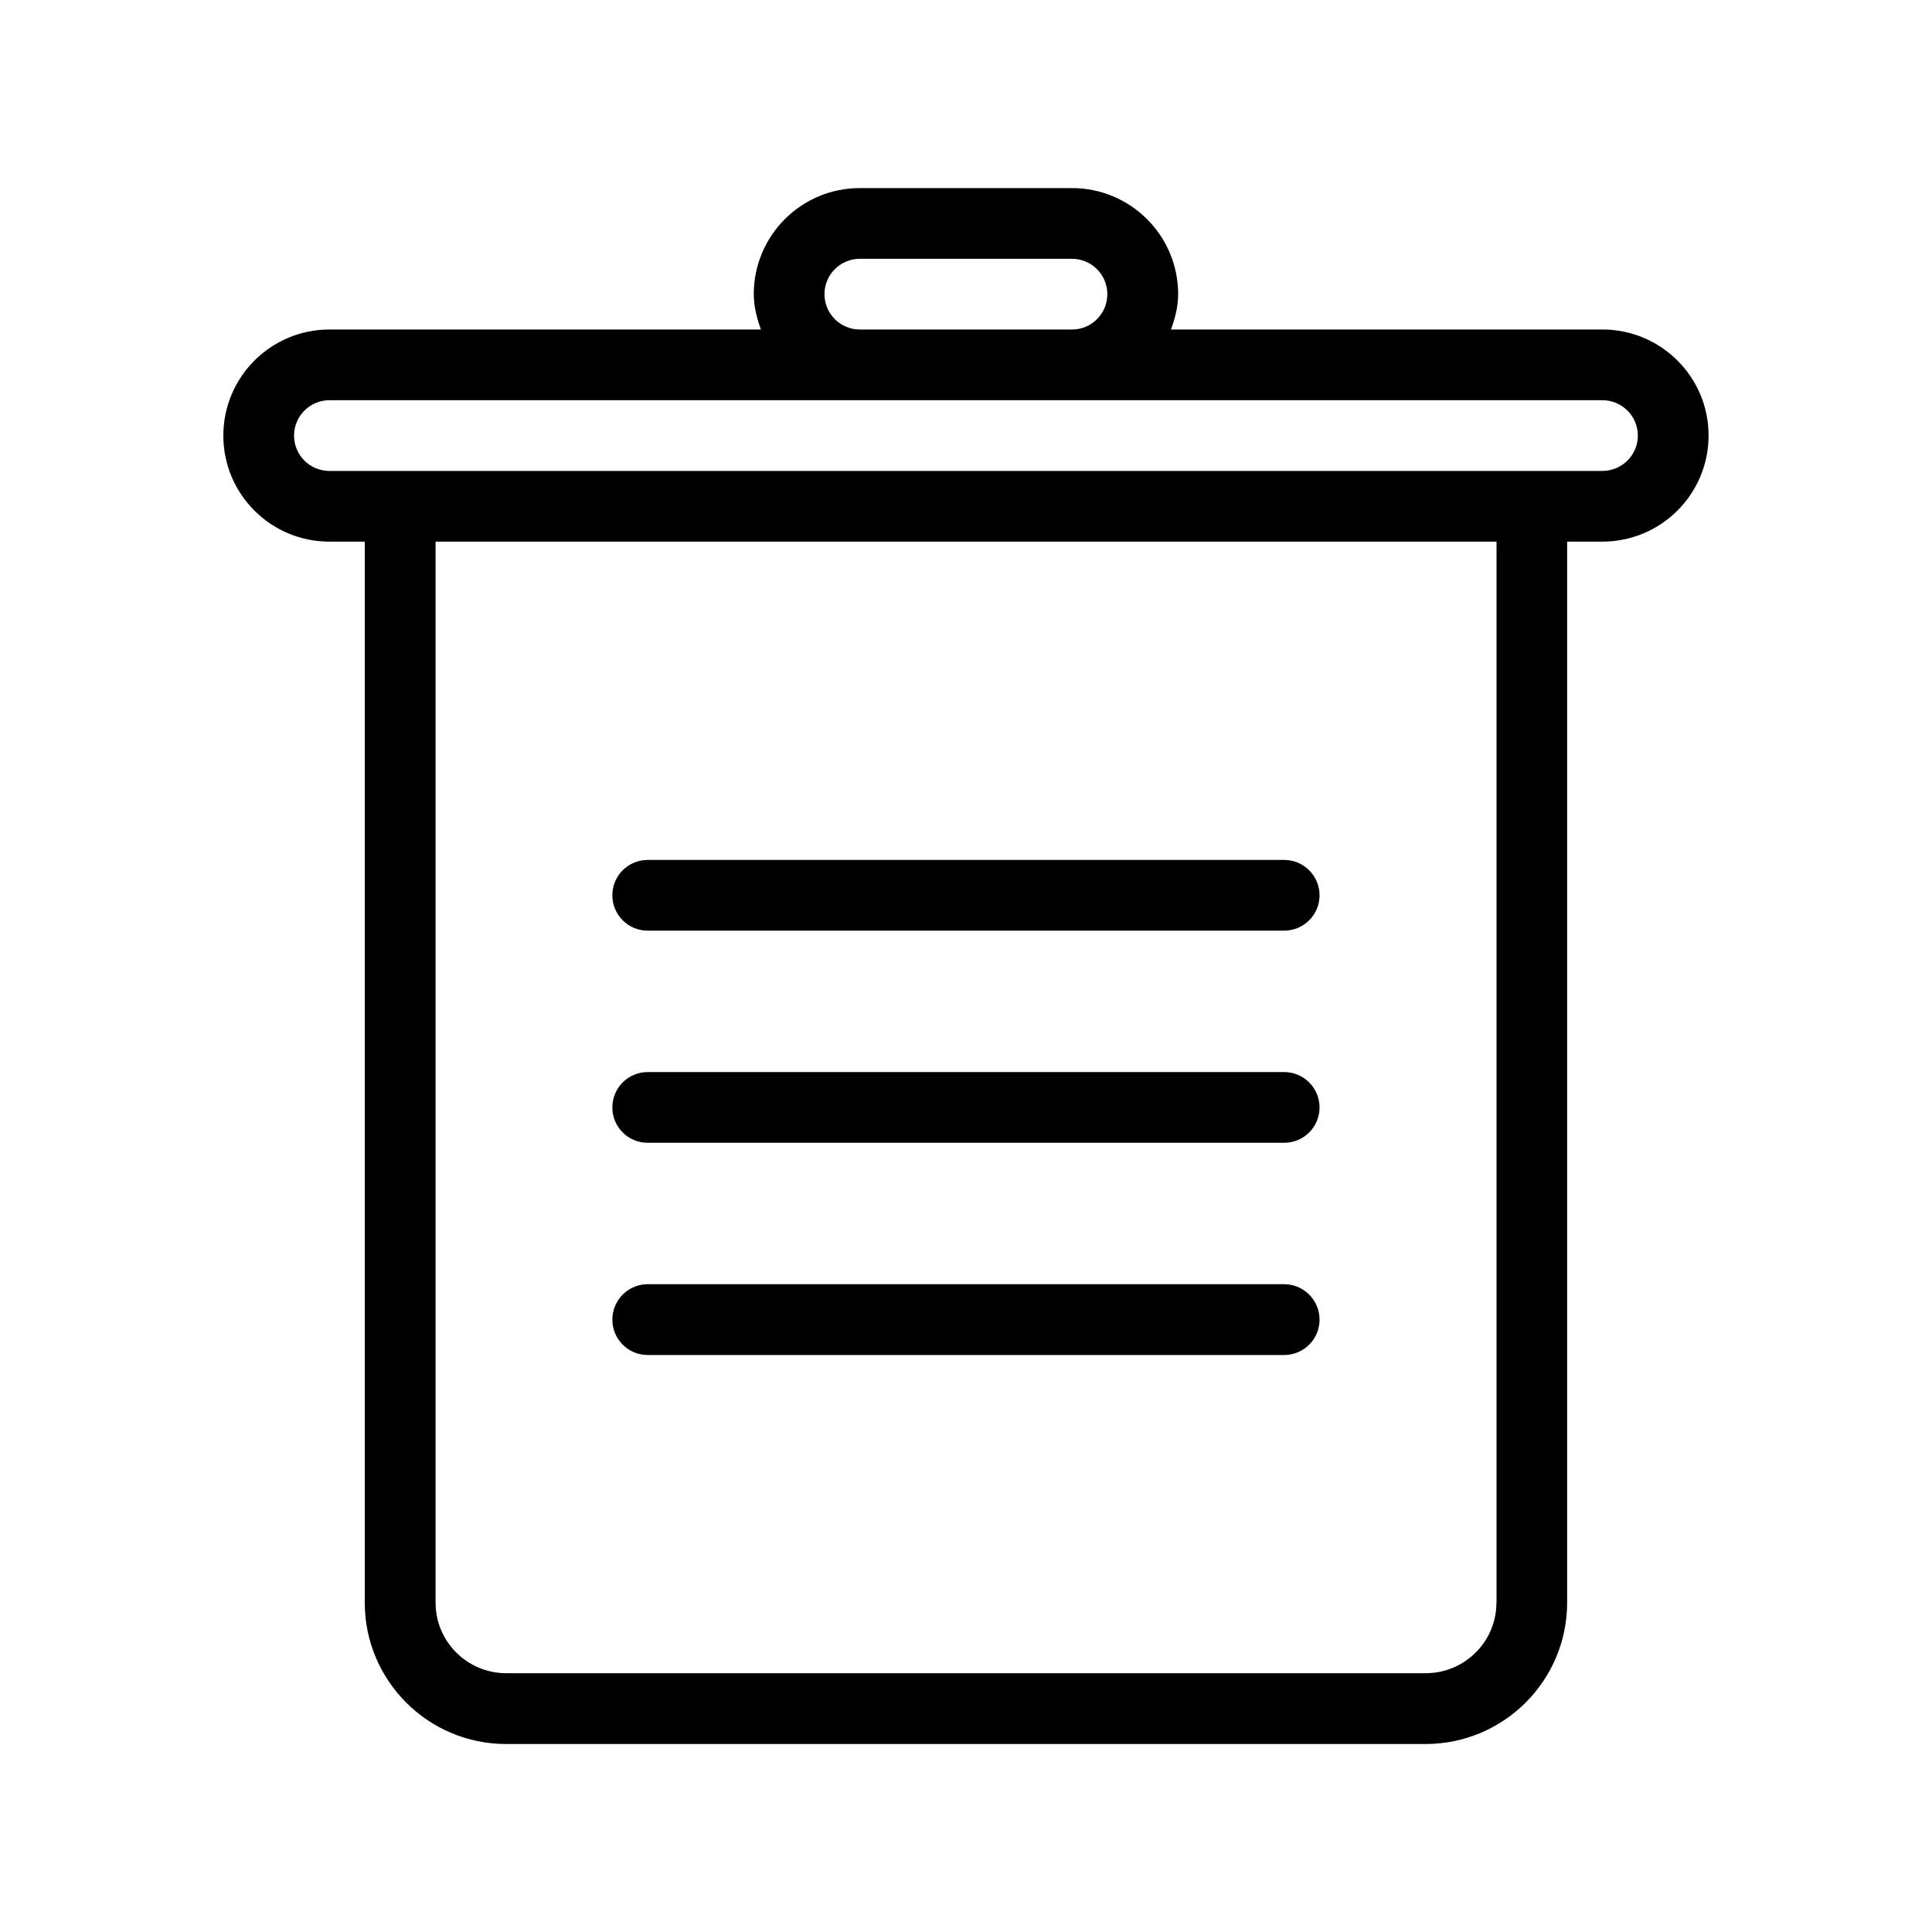
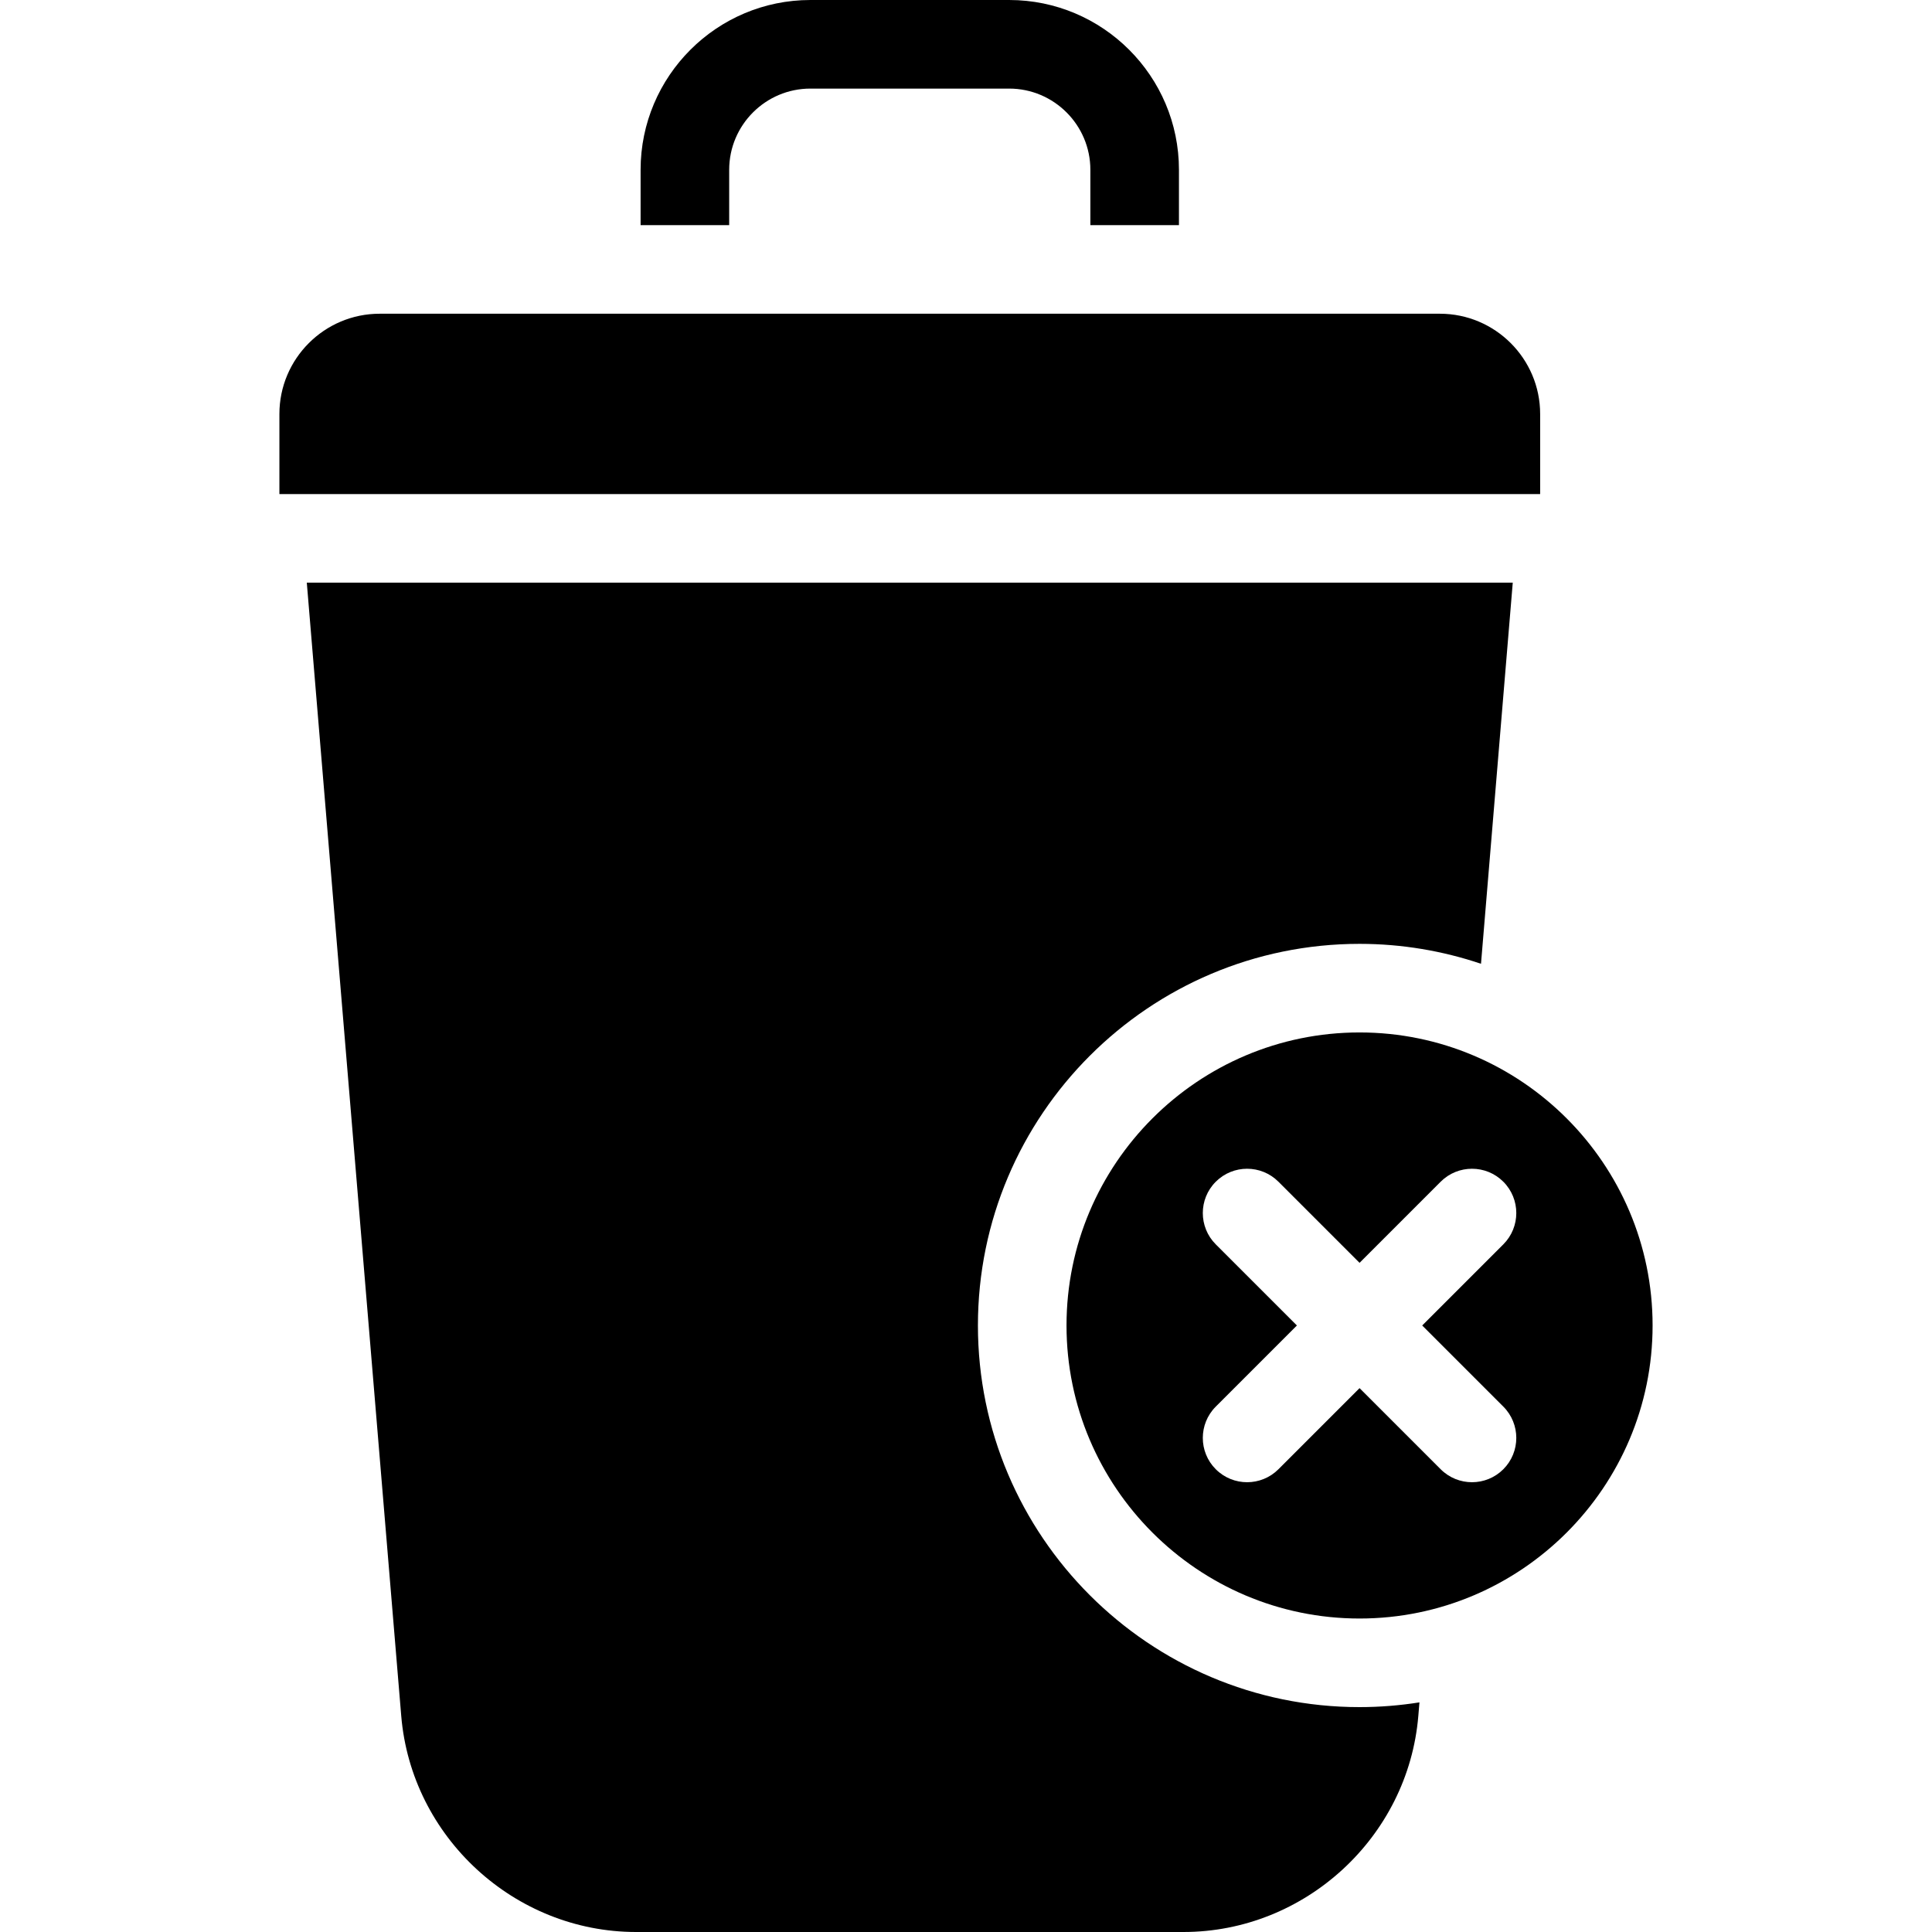
- <svg class="svg-icon" viewBox="0 0 20 20">
-   <path d="M16.588,3.411h-4.466c0.042-0.116,0.074-0.236,0.074-0.366c0-0.606-0.492-1.098-1.099-1.098H8.901c-0.607,0-1.098,0.492-1.098,1.098c0,0.13,0.033,0.25,0.074,0.366H3.41c-0.606,0-1.098,0.492-1.098,1.098c0,0.607,0.492,1.098,1.098,1.098h0.366V16.59c0,0.808,0.655,1.464,1.464,1.464h9.517c0.809,0,1.466-0.656,1.466-1.464V5.607h0.364c0.607,0,1.1-0.491,1.1-1.098C17.688,3.903,17.195,3.411,16.588,3.411z M8.901,2.679h2.196c0.202,0,0.366,0.164,0.366,0.366S11.3,3.411,11.098,3.411H8.901c-0.203,0-0.366-0.164-0.366-0.366S8.699,2.679,8.901,2.679z M15.491,16.59c0,0.405-0.329,0.731-0.733,0.731H5.241c-0.404,0-0.732-0.326-0.732-0.731V5.607h10.983V16.59z M16.588,4.875H3.41c-0.203,0-0.366-0.164-0.366-0.366S3.208,4.143,3.41,4.143h13.178c0.202,0,0.367,0.164,0.367,0.366S16.79,4.875,16.588,4.875zM6.705,14.027h6.589c0.202,0,0.366-0.164,0.366-0.366s-0.164-0.367-0.366-0.367H6.705c-0.203,0-0.366,0.165-0.366,0.367S6.502,14.027,6.705,14.027z M6.705,11.83h6.589c0.202,0,0.366-0.164,0.366-0.365c0-0.203-0.164-0.367-0.366-0.367H6.705c-0.203,0-0.366,0.164-0.366,0.367C6.339,11.666,6.502,11.83,6.705,11.83z M6.705,9.634h6.589c0.202,0,0.366-0.164,0.366-0.366c0-0.202-0.164-0.366-0.366-0.366H6.705c-0.203,0-0.366,0.164-0.366,0.366C6.339,9.47,6.502,9.634,6.705,9.634z" />
+ <svg xmlns="http://www.w3.org/2000/svg" version="1.1" id="Layer_1" x="0px" y="0px" viewBox="0 0 297 297" style="enable-background:new 0 0 297 297;" xml:space="preserve">
+   <g>
+     <g>
+       <g>
+         <path d="M150.333,203.762c0-32.35,26.317-58.667,58.667-58.667c6.527,0,12.8,1.087,18.669,3.063l4.882-58.587H47.163     l14.518,174.21C63.233,282.408,79.091,297,97.784,297h84.147c18.692,0,34.551-14.592,36.103-33.219l0.173-2.081     c-3.001,0.475-6.075,0.729-9.207,0.729C176.651,262.429,150.333,236.112,150.333,203.762z" />
+         <path d="M209,158.714c-24.839,0-45.048,20.209-45.048,45.048c0,24.839,20.209,45.048,45.048,45.048s45.048-20.209,45.048-45.048     C254.048,178.923,233.839,158.714,209,158.714z M231.101,216.232c2.659,2.66,2.659,6.971,0,9.631     c-1.33,1.329-3.073,1.994-4.816,1.994c-1.742,0-3.486-0.665-4.816-1.994L209,213.393l-12.47,12.47     c-1.33,1.329-3.073,1.994-4.816,1.994c-1.742,0-3.486-0.665-4.816-1.994c-2.659-2.66-2.659-6.971,0-9.631l12.47-12.47     l-12.47-12.47c-2.659-2.66-2.659-6.971,0-9.631c2.66-2.658,6.971-2.658,9.631,0l12.47,12.47l12.47-12.47     c2.661-2.658,6.972-2.658,9.632,0c2.659,2.66,2.659,6.971,0,9.631l-12.47,12.47L231.101,216.232z" />
+         <path d="M112.095,26.102c0-6.883,5.6-12.483,12.483-12.483h30.556c6.884,0,12.484,5.6,12.484,12.483v8.507h13.619v-8.507     C181.238,11.71,169.528,0,155.135,0h-30.556c-14.392,0-26.102,11.71-26.102,26.102v8.507h13.618V26.102z" />
+         <path d="M236.762,63.643c0-8.5-6.915-15.415-15.415-15.415H58.367c-8.5,0-15.415,6.915-15.415,15.415v12.31h193.81V63.643z" />
+       </g>
+     </g>
+   </g>
+   <g>
+ </g>
+   <g>
+ </g>
+   <g>
+ </g>
+   <g>
+ </g>
+   <g>
+ </g>
+   <g>
+ </g>
+   <g>
+ </g>
+   <g>
+ </g>
+   <g>
+ </g>
+   <g>
+ </g>
+   <g>
+ </g>
+   <g>
+ </g>
+   <g>
+ </g>
+   <g>
+ </g>
+   <g>
+ </g>
</svg>
